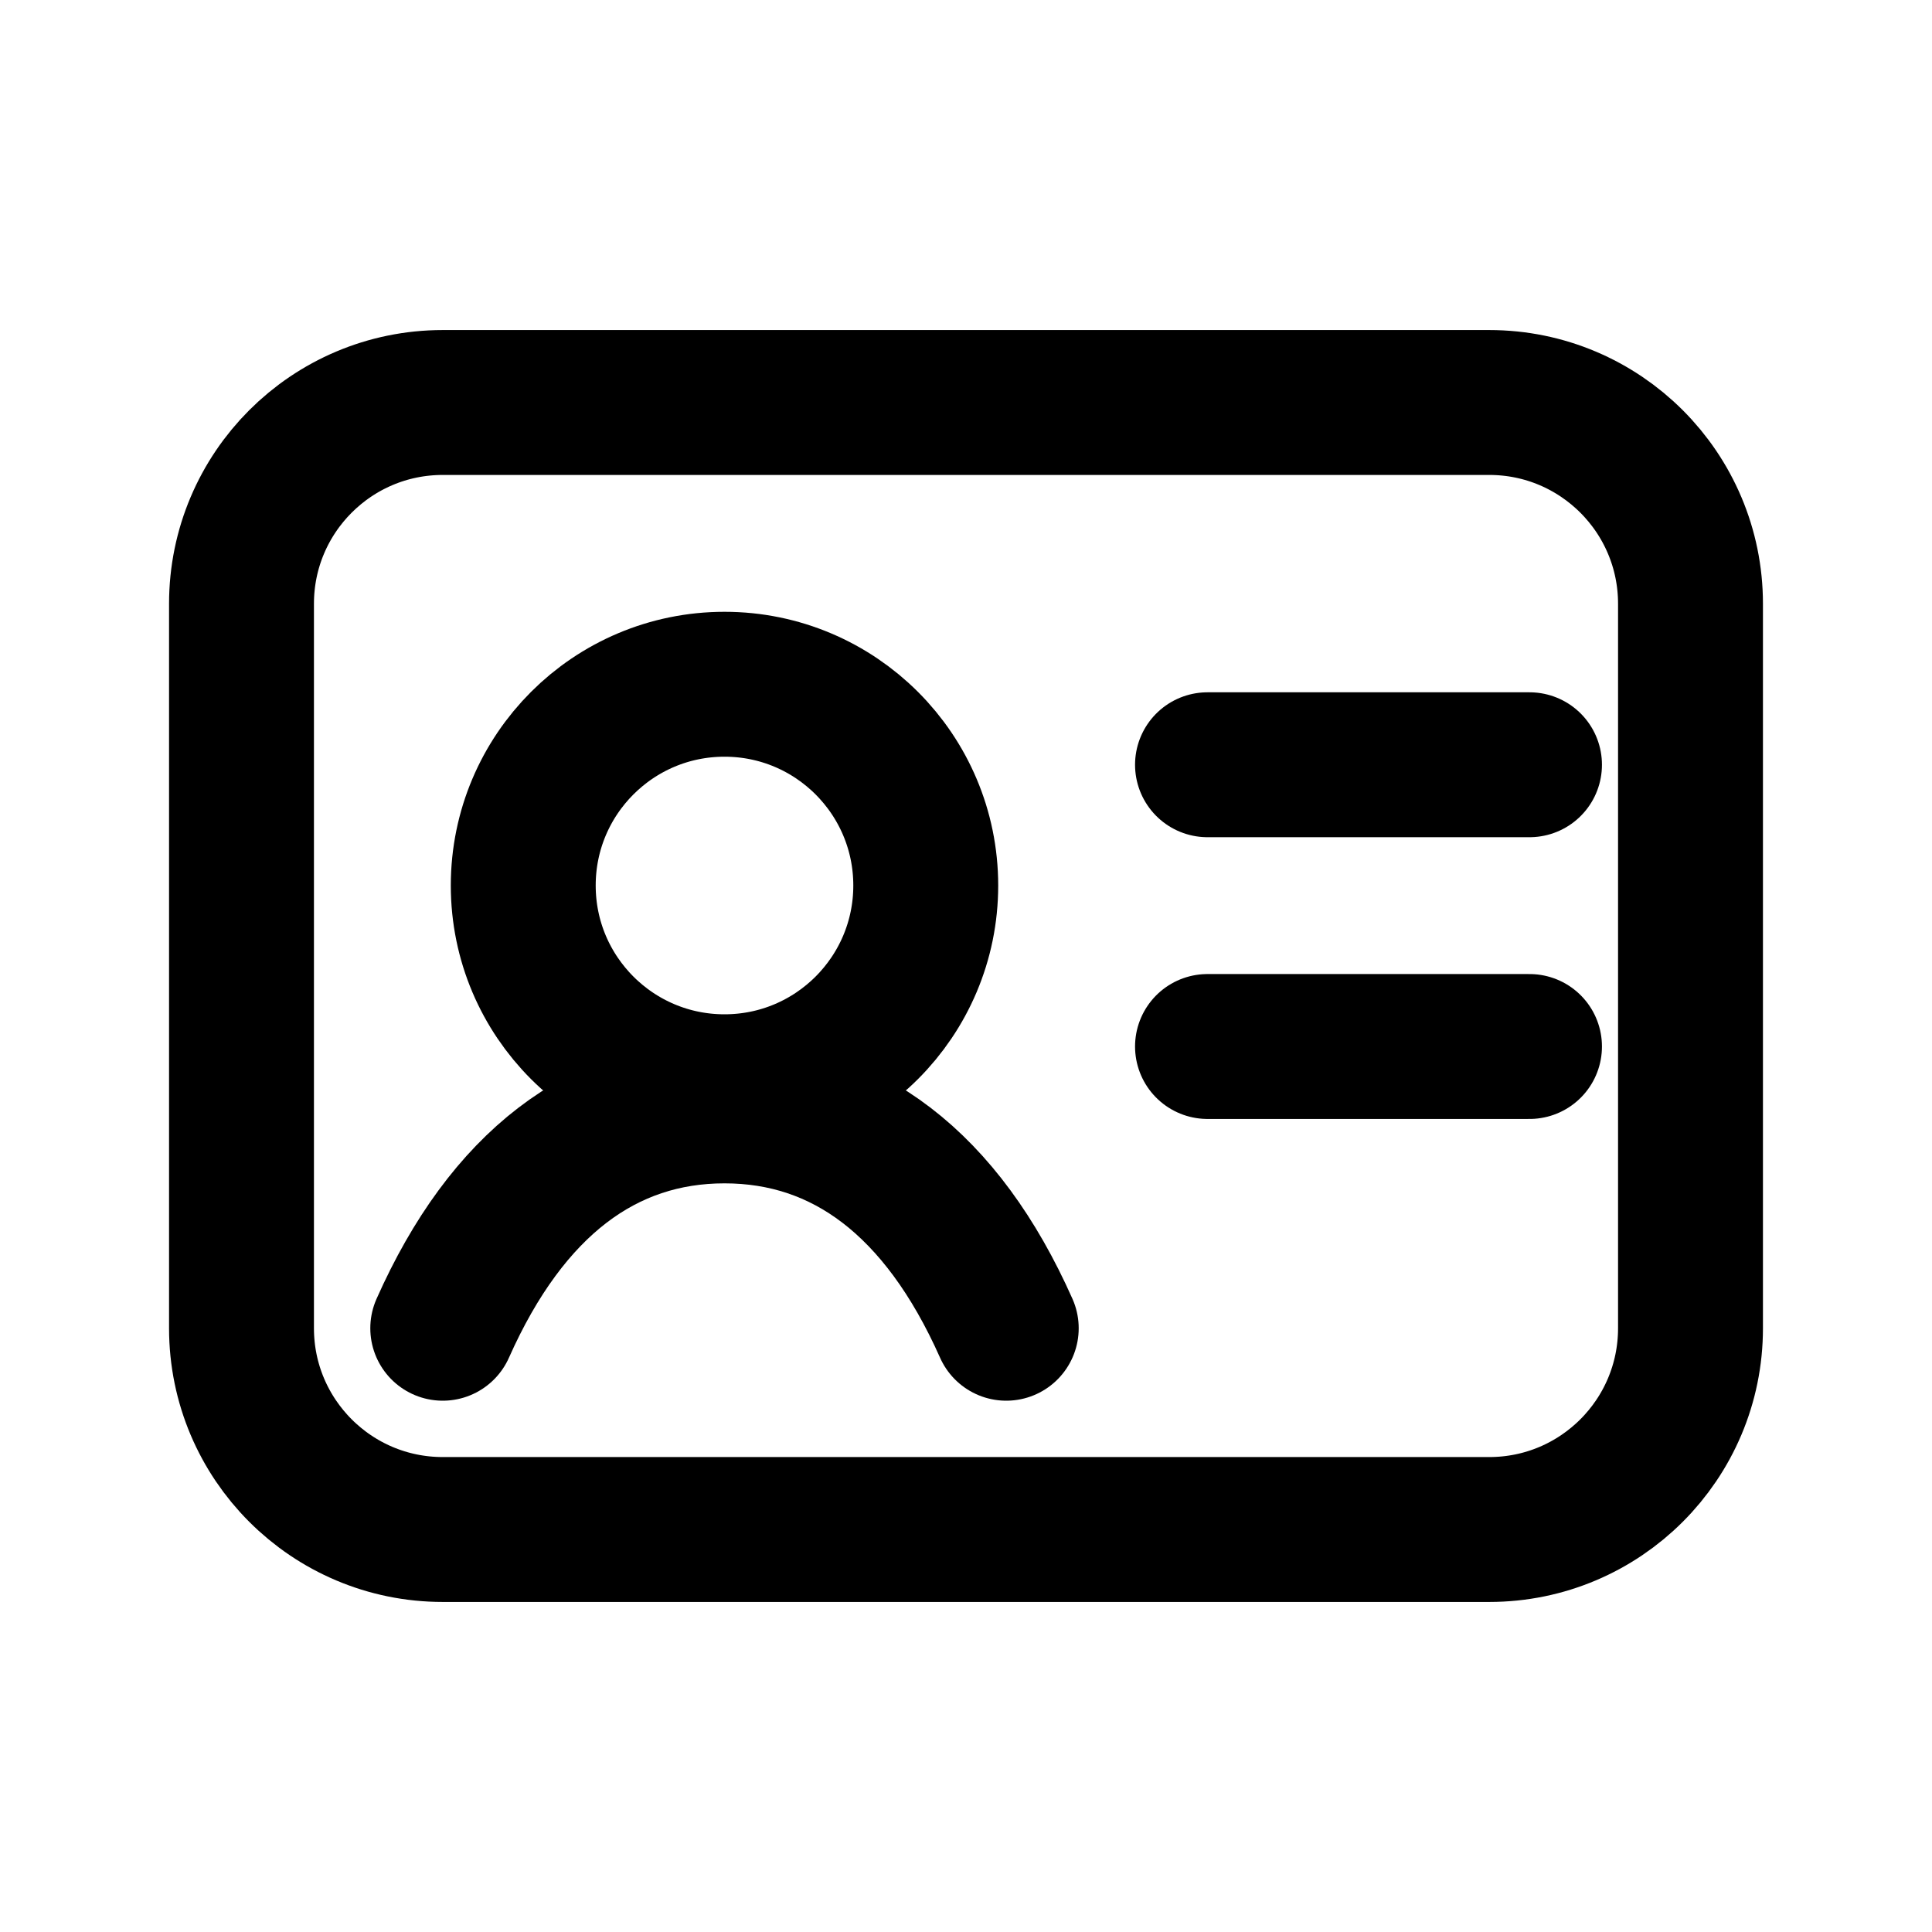
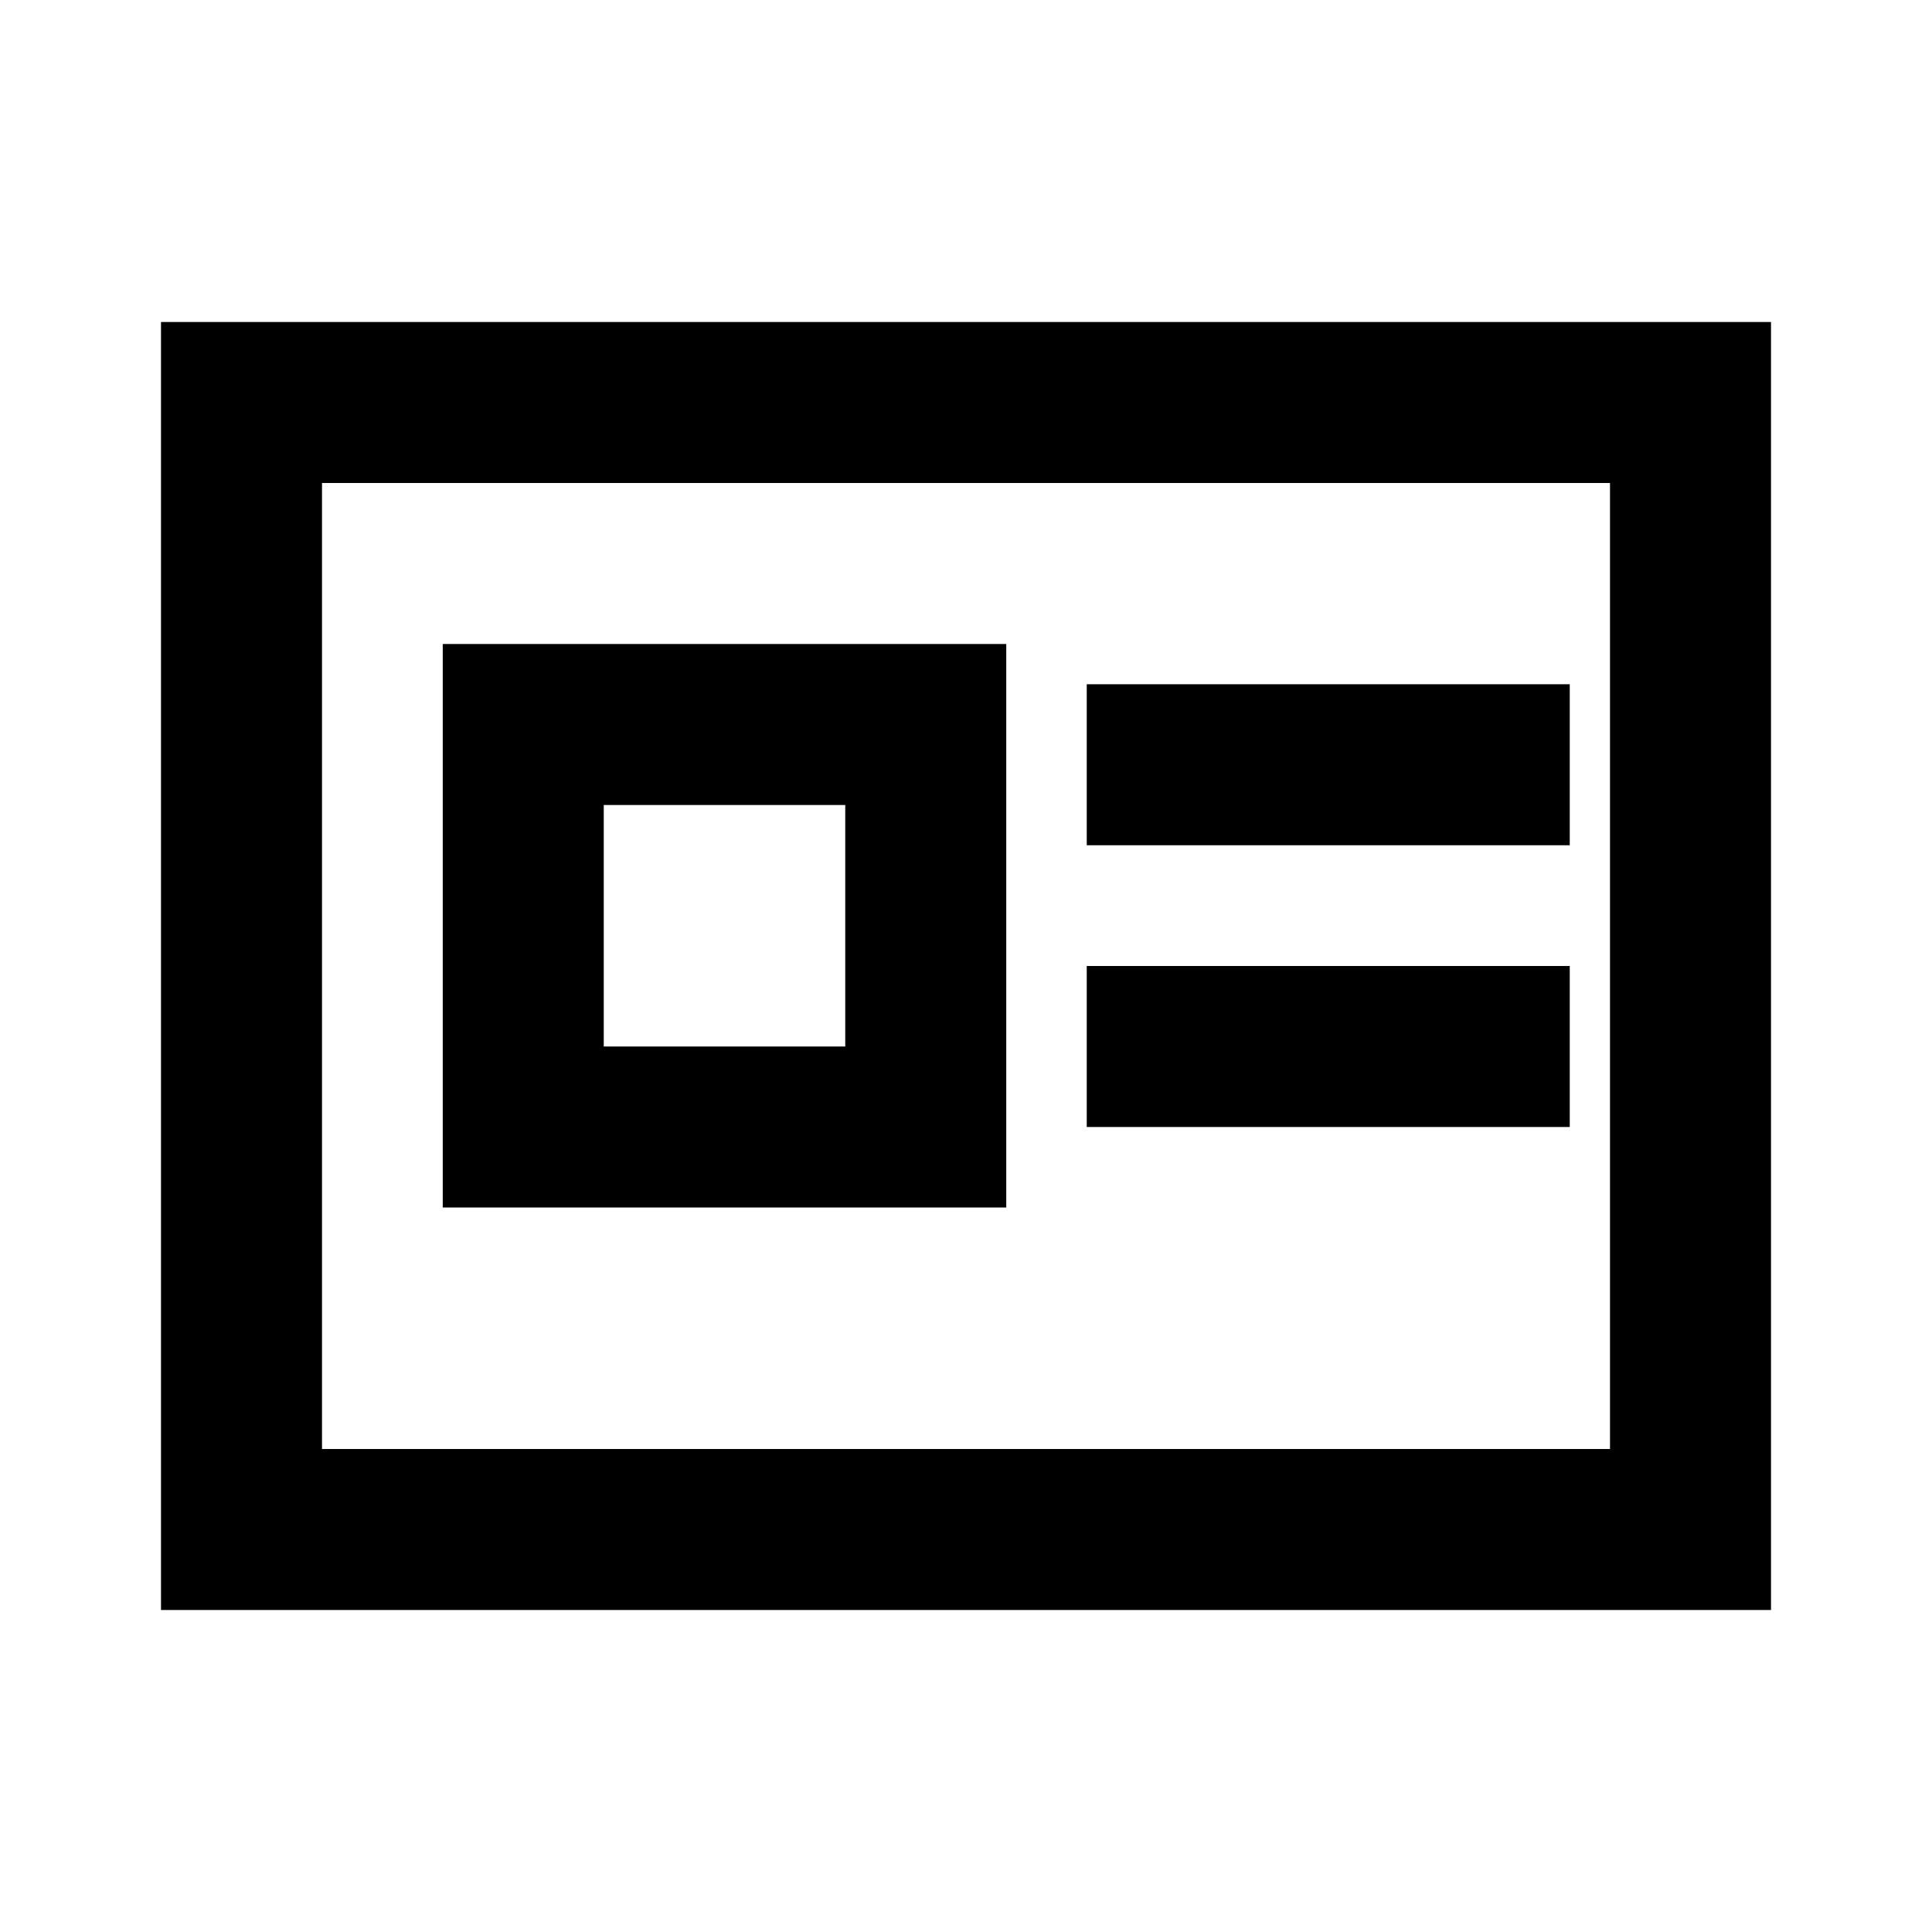
- <svg xmlns="http://www.w3.org/2000/svg" width="24" height="24" viewBox="0 0 24 24" fill="none" stroke="#000000" stroke-width="1.8" stroke-linecap="round" stroke-linejoin="round">
-   <rect x="3" y="5" width="18" height="14" rx="2.5" />
-   <circle cx="9" cy="11" r="2.5" />
-   <path d="M5.5 16.5c.8-1.8 2-2.7 3.5-2.7s2.7.9 3.5 2.7M15 9.5h4M15 13h4" />
+ <svg xmlns="http://www.w3.org/2000/svg" width="24" height="24" viewBox="0 0 24 24" fill="none" stroke="#000000" stroke-width="2" stroke-linecap="square" stroke-linejoin="miter">
+   <rect x="3" y="5" width="18" height="14" />
+   <rect x="6.5" y="9" width="5" height="5" />
+   <path d="M14.5 9.5h4M14.5 13h4" />
</svg>
